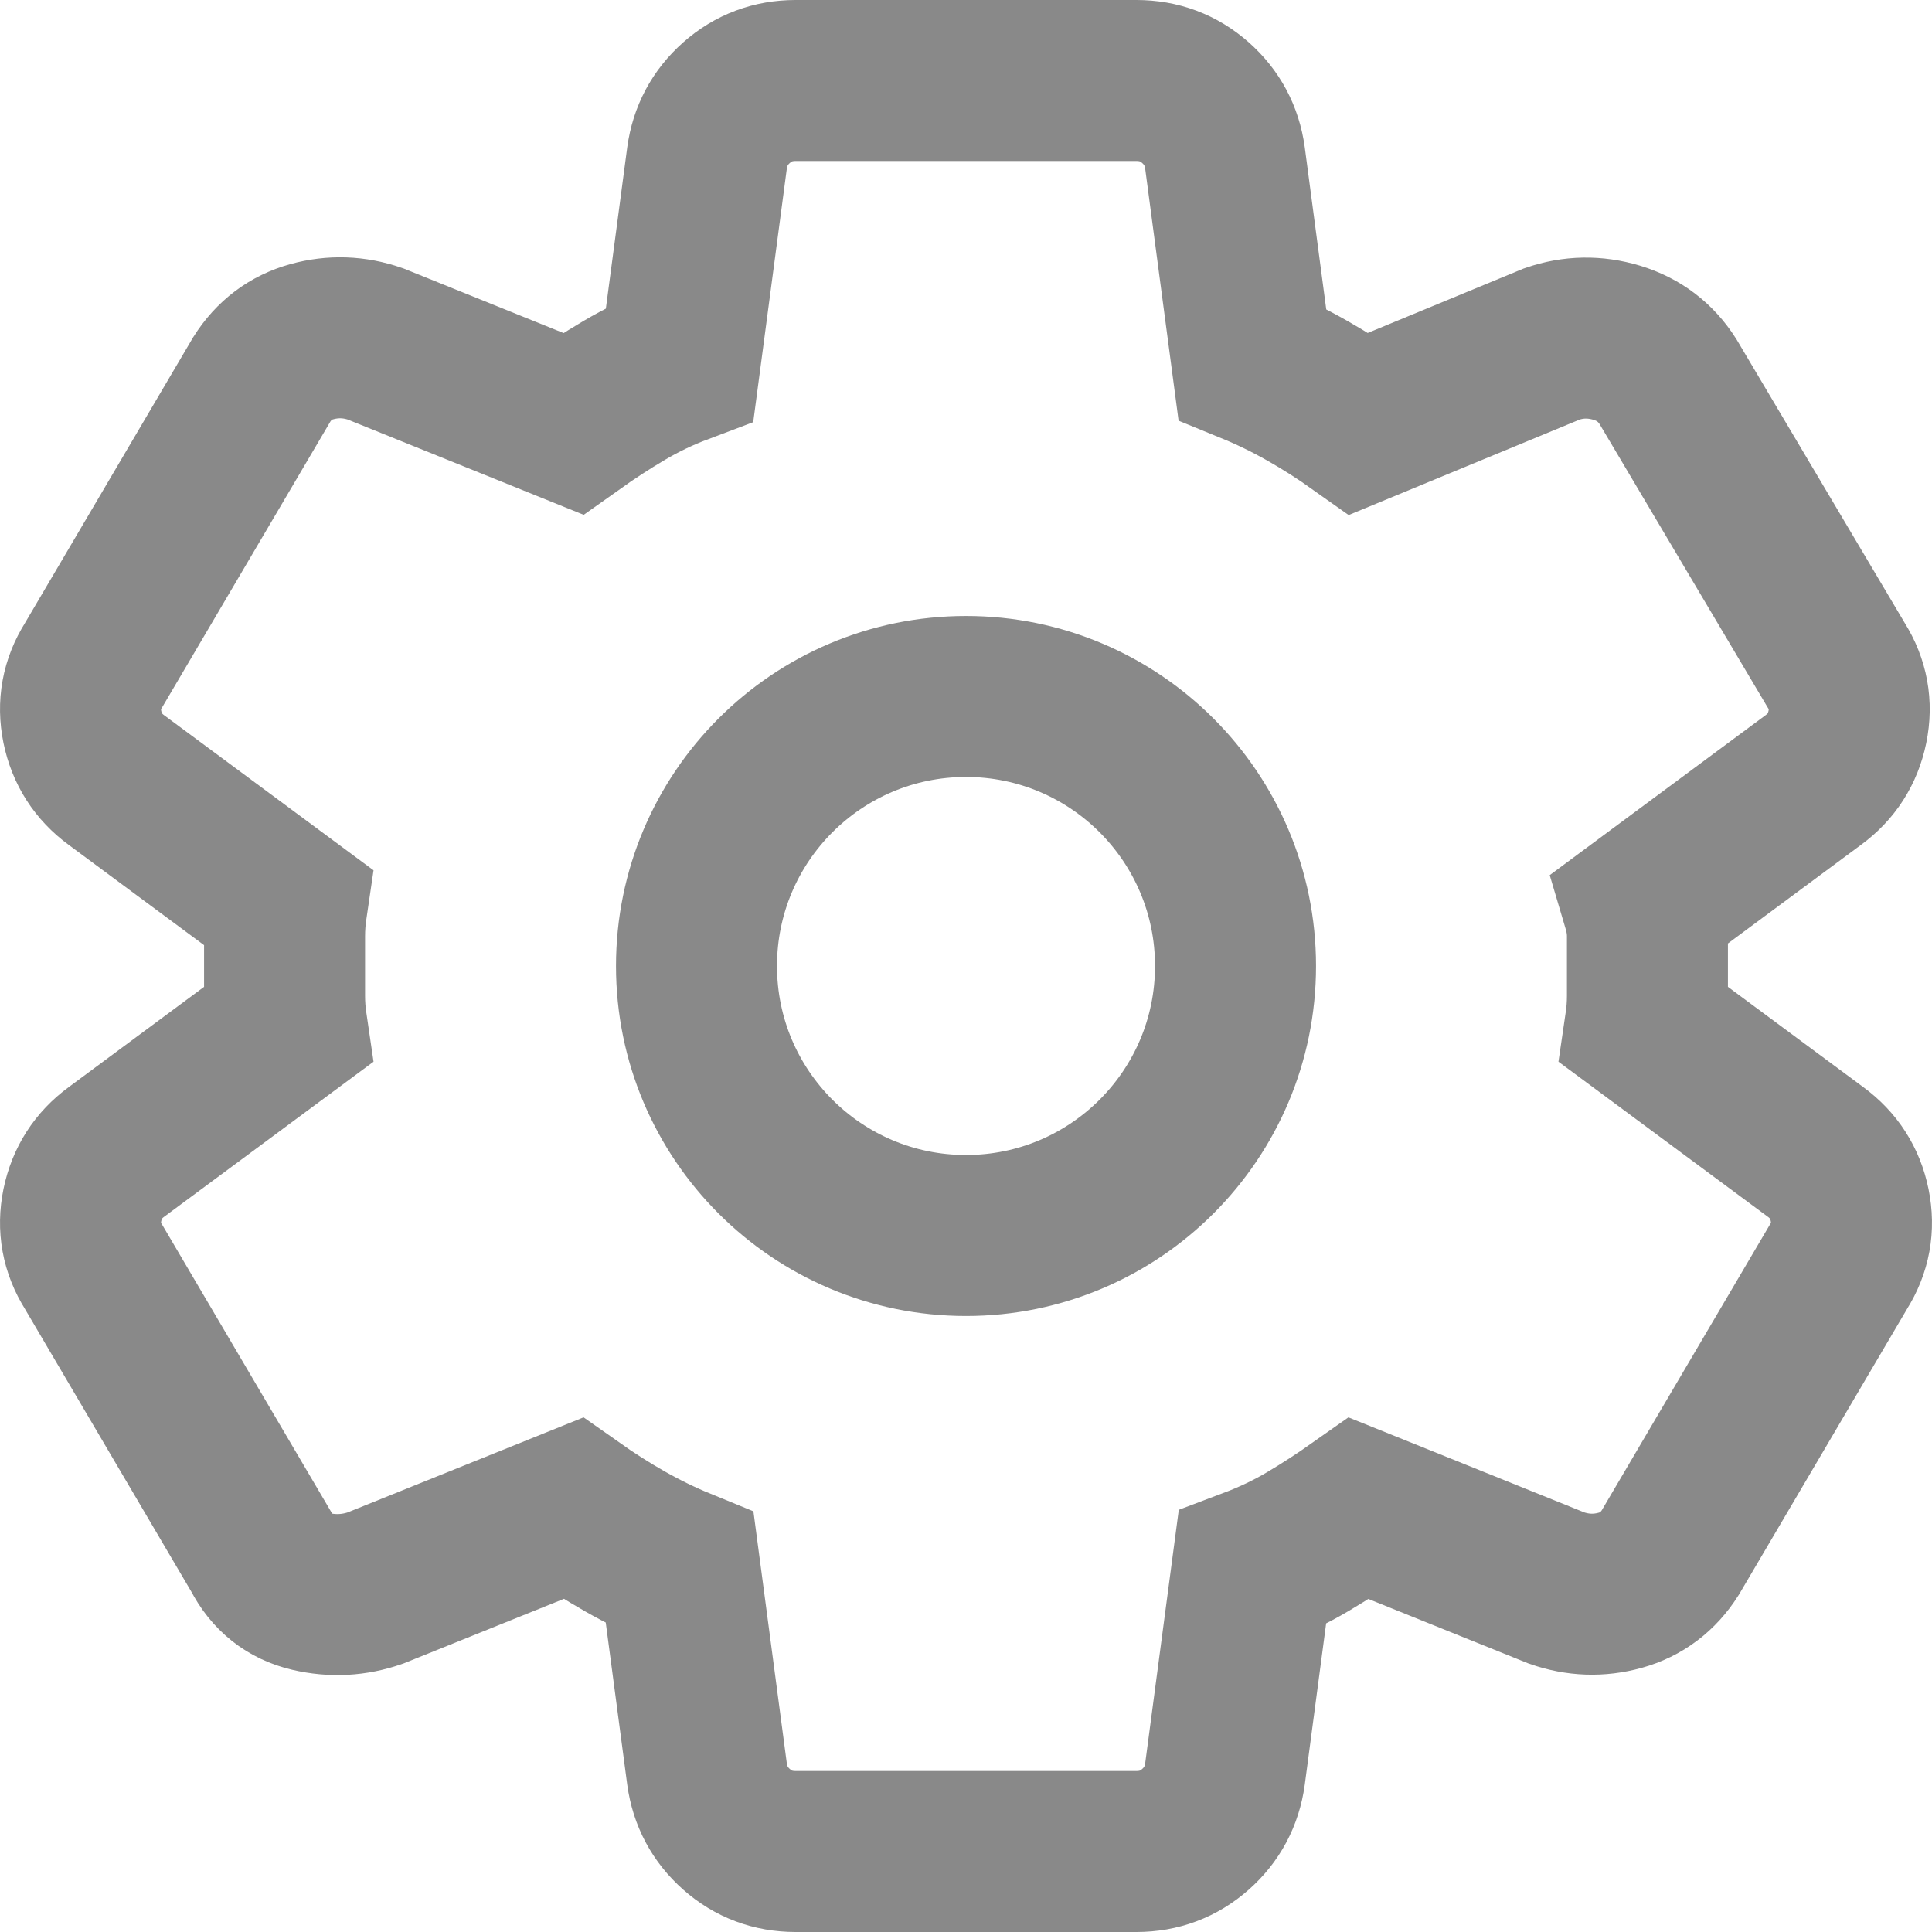
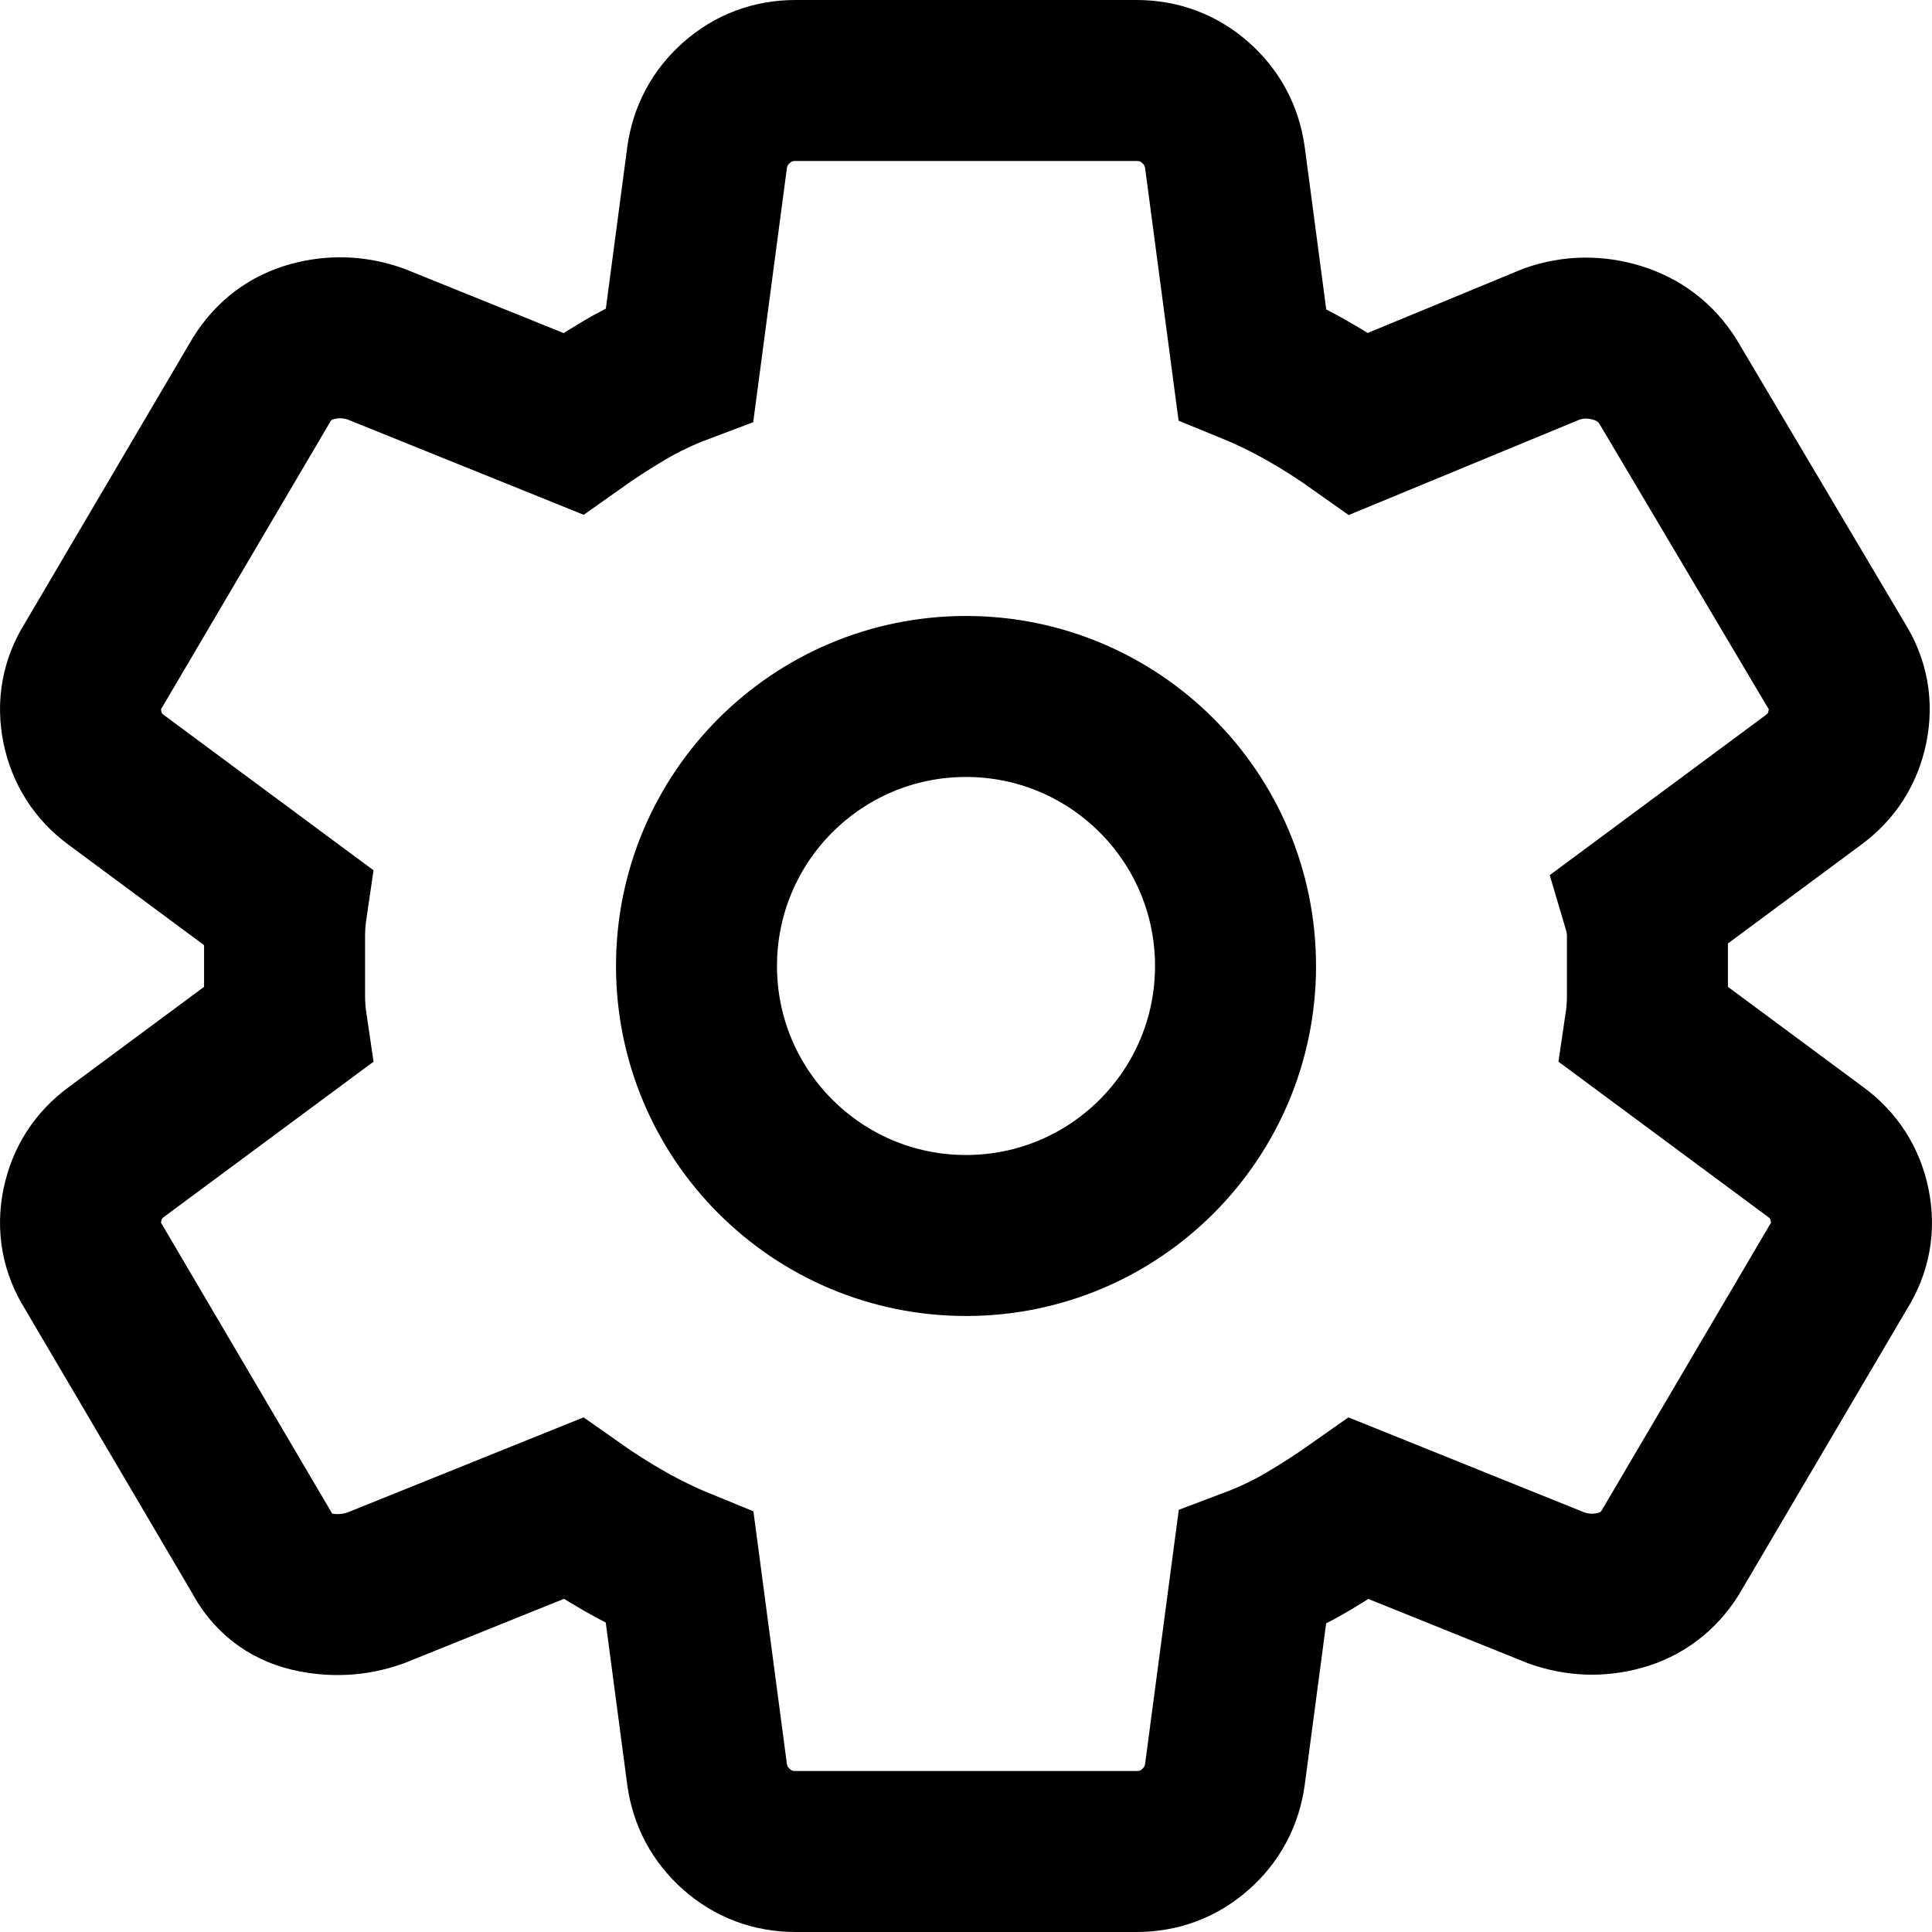
<svg xmlns="http://www.w3.org/2000/svg" width="24" height="24" viewBox="0 0 24 24" fill="none">
-   <path d="M14.116 1H9.884C9.601 1 9.357 1.092 9.15 1.275C8.943 1.458 8.821 1.688 8.783 1.962L8.444 4.52C8.2 4.612 7.97 4.722 7.754 4.85C7.537 4.978 7.325 5.116 7.118 5.263L4.663 4.272C4.4 4.181 4.137 4.172 3.873 4.245C3.61 4.318 3.403 4.474 3.252 4.713L1.164 8.26C1.014 8.498 0.967 8.755 1.023 9.03C1.08 9.305 1.221 9.525 1.446 9.69L3.563 11.258C3.544 11.386 3.535 11.51 3.535 11.629V12.372C3.535 12.491 3.544 12.614 3.563 12.742L1.446 14.31C1.221 14.475 1.08 14.695 1.023 14.97C0.967 15.245 1.014 15.502 1.164 15.74L3.252 19.288C3.384 19.544 3.586 19.705 3.858 19.769C4.132 19.833 4.4 19.819 4.663 19.727L7.118 18.738C7.325 18.884 7.542 19.022 7.767 19.15C7.993 19.278 8.219 19.388 8.444 19.48L8.783 22.038C8.821 22.312 8.943 22.542 9.15 22.725C9.357 22.908 9.601 23 9.884 23H14.116C14.399 23 14.643 22.908 14.85 22.725C15.057 22.542 15.179 22.312 15.217 22.038L15.556 19.48C15.8 19.388 16.031 19.278 16.247 19.15C16.463 19.022 16.675 18.884 16.882 18.738L19.337 19.727C19.6 19.819 19.863 19.828 20.127 19.755C20.39 19.682 20.597 19.526 20.748 19.288L22.836 15.74C22.986 15.502 23.033 15.245 22.977 14.97C22.921 14.695 22.779 14.475 22.554 14.31L20.437 12.742C20.456 12.614 20.465 12.491 20.465 12.372V11.629C20.465 11.51 20.447 11.386 20.409 11.258L22.525 9.69C22.751 9.525 22.892 9.305 22.949 9.03C23.005 8.755 22.958 8.498 22.808 8.26L20.72 4.74C20.569 4.502 20.358 4.341 20.085 4.258C19.812 4.176 19.544 4.181 19.28 4.272L16.882 5.263C16.675 5.116 16.459 4.978 16.233 4.85C16.007 4.722 15.781 4.612 15.556 4.52L15.217 1.962C15.179 1.688 15.057 1.458 14.85 1.275C14.643 1.092 14.399 1 14.116 1Z" stroke="#898989" stroke-width="2" />
-   <circle cx="3.348" cy="3.348" r="3.348" transform="matrix(1 0 0 -1 8.65216 15.3478)" stroke="#898989" stroke-width="2" />
+   <path d="M14.116 1H9.884C9.601 1 9.357 1.092 9.15 1.275C8.943 1.458 8.821 1.688 8.783 1.962L8.444 4.52C8.2 4.612 7.97 4.722 7.754 4.85C7.537 4.978 7.325 5.116 7.118 5.263L4.663 4.272C4.4 4.181 4.137 4.172 3.873 4.245C3.61 4.318 3.403 4.474 3.252 4.713L1.164 8.26C1.014 8.498 0.967 8.755 1.023 9.03C1.08 9.305 1.221 9.525 1.446 9.69L3.563 11.258C3.544 11.386 3.535 11.51 3.535 11.629V12.372C3.535 12.491 3.544 12.614 3.563 12.742L1.446 14.31C1.221 14.475 1.08 14.695 1.023 14.97C0.967 15.245 1.014 15.502 1.164 15.74L3.252 19.288C3.384 19.544 3.586 19.705 3.858 19.769C4.132 19.833 4.4 19.819 4.663 19.727L7.118 18.738C7.325 18.884 7.542 19.022 7.767 19.15C7.993 19.278 8.219 19.388 8.444 19.48L8.783 22.038C8.821 22.312 8.943 22.542 9.15 22.725C9.357 22.908 9.601 23 9.884 23H14.116C14.399 23 14.643 22.908 14.85 22.725C15.057 22.542 15.179 22.312 15.217 22.038L15.556 19.48C15.8 19.388 16.031 19.278 16.247 19.15C16.463 19.022 16.675 18.884 16.882 18.738L19.337 19.727C19.6 19.819 19.863 19.828 20.127 19.755C20.39 19.682 20.597 19.526 20.748 19.288L22.836 15.74C22.986 15.502 23.033 15.245 22.977 14.97C22.921 14.695 22.779 14.475 22.554 14.31L20.437 12.742C20.456 12.614 20.465 12.491 20.465 12.372V11.629C20.465 11.51 20.447 11.386 20.409 11.258L22.525 9.69C22.751 9.525 22.892 9.305 22.949 9.03C23.005 8.755 22.958 8.498 22.808 8.26L20.72 4.74C20.569 4.502 20.358 4.341 20.085 4.258C19.812 4.176 19.544 4.181 19.28 4.272L16.882 5.263C16.675 5.116 16.459 4.978 16.233 4.85C16.007 4.722 15.781 4.612 15.556 4.52L15.217 1.962C15.179 1.688 15.057 1.458 14.85 1.275C14.643 1.092 14.399 1 14.116 1Z" stroke="currentColor" stroke-width="2" />
+   <circle cx="3.348" cy="3.348" r="3.348" transform="matrix(1 0 0 -1 8.65216 15.3478)" stroke="currentColor" stroke-width="2" />
</svg>
